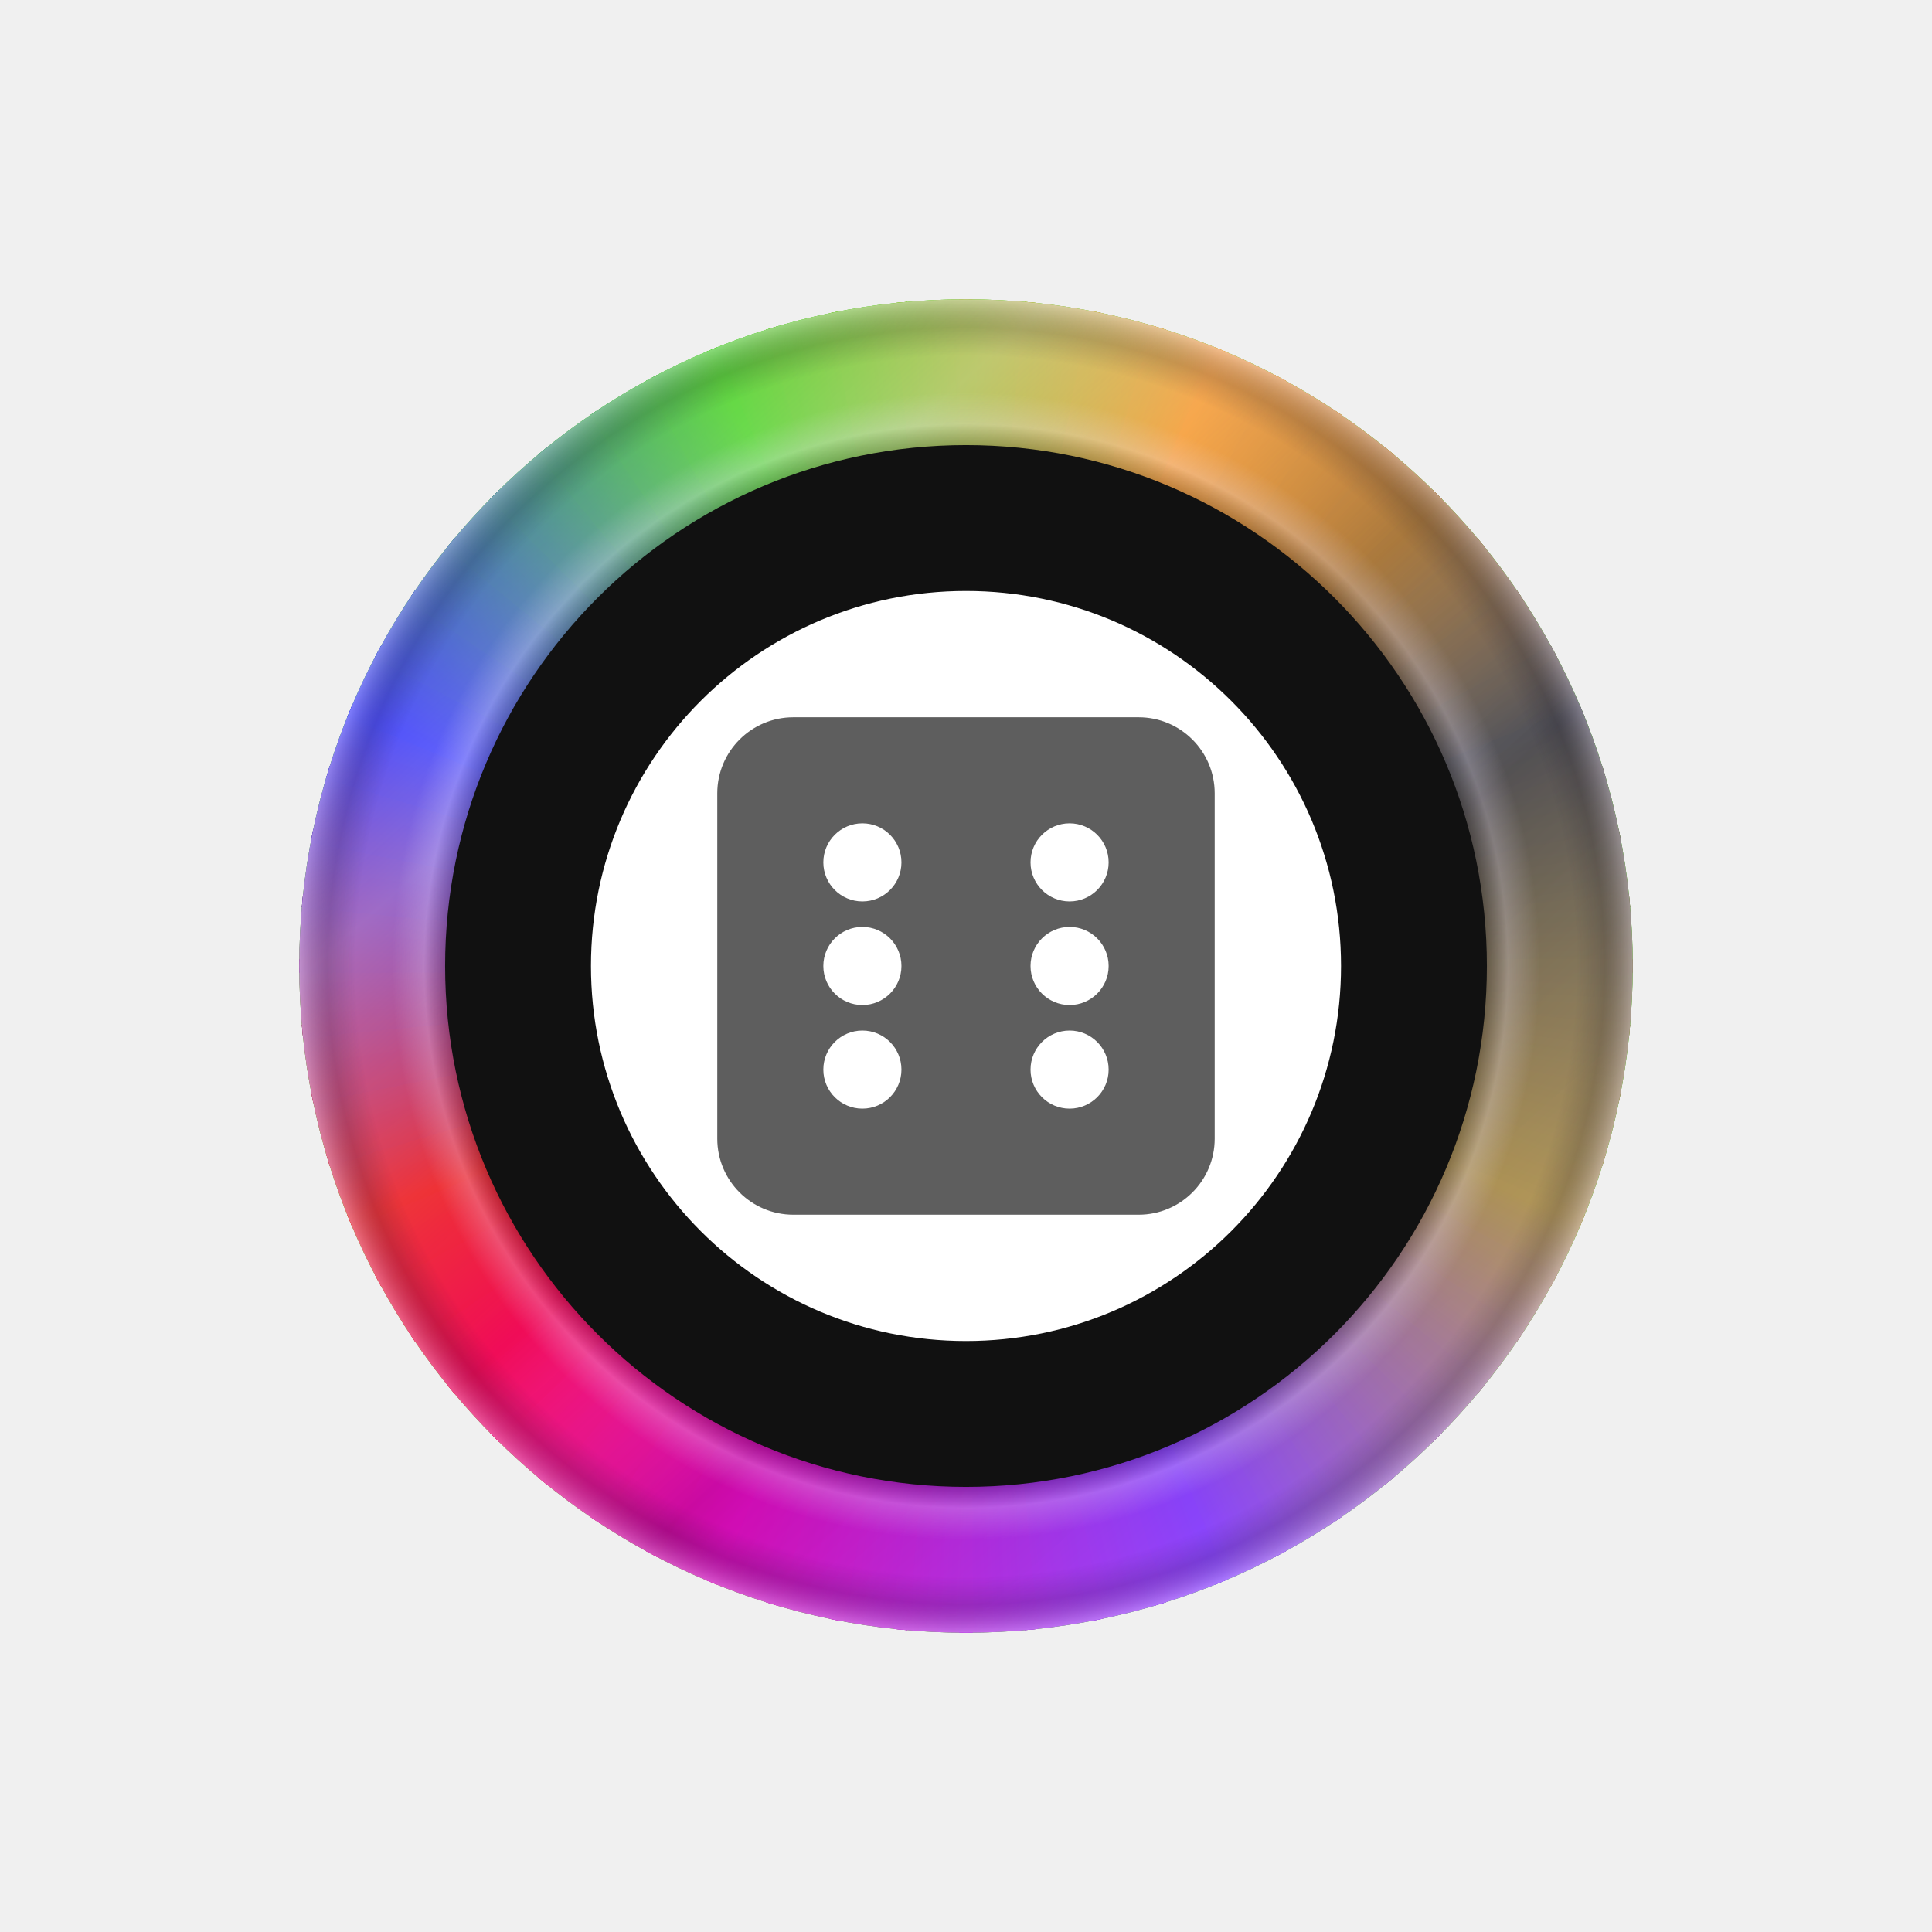
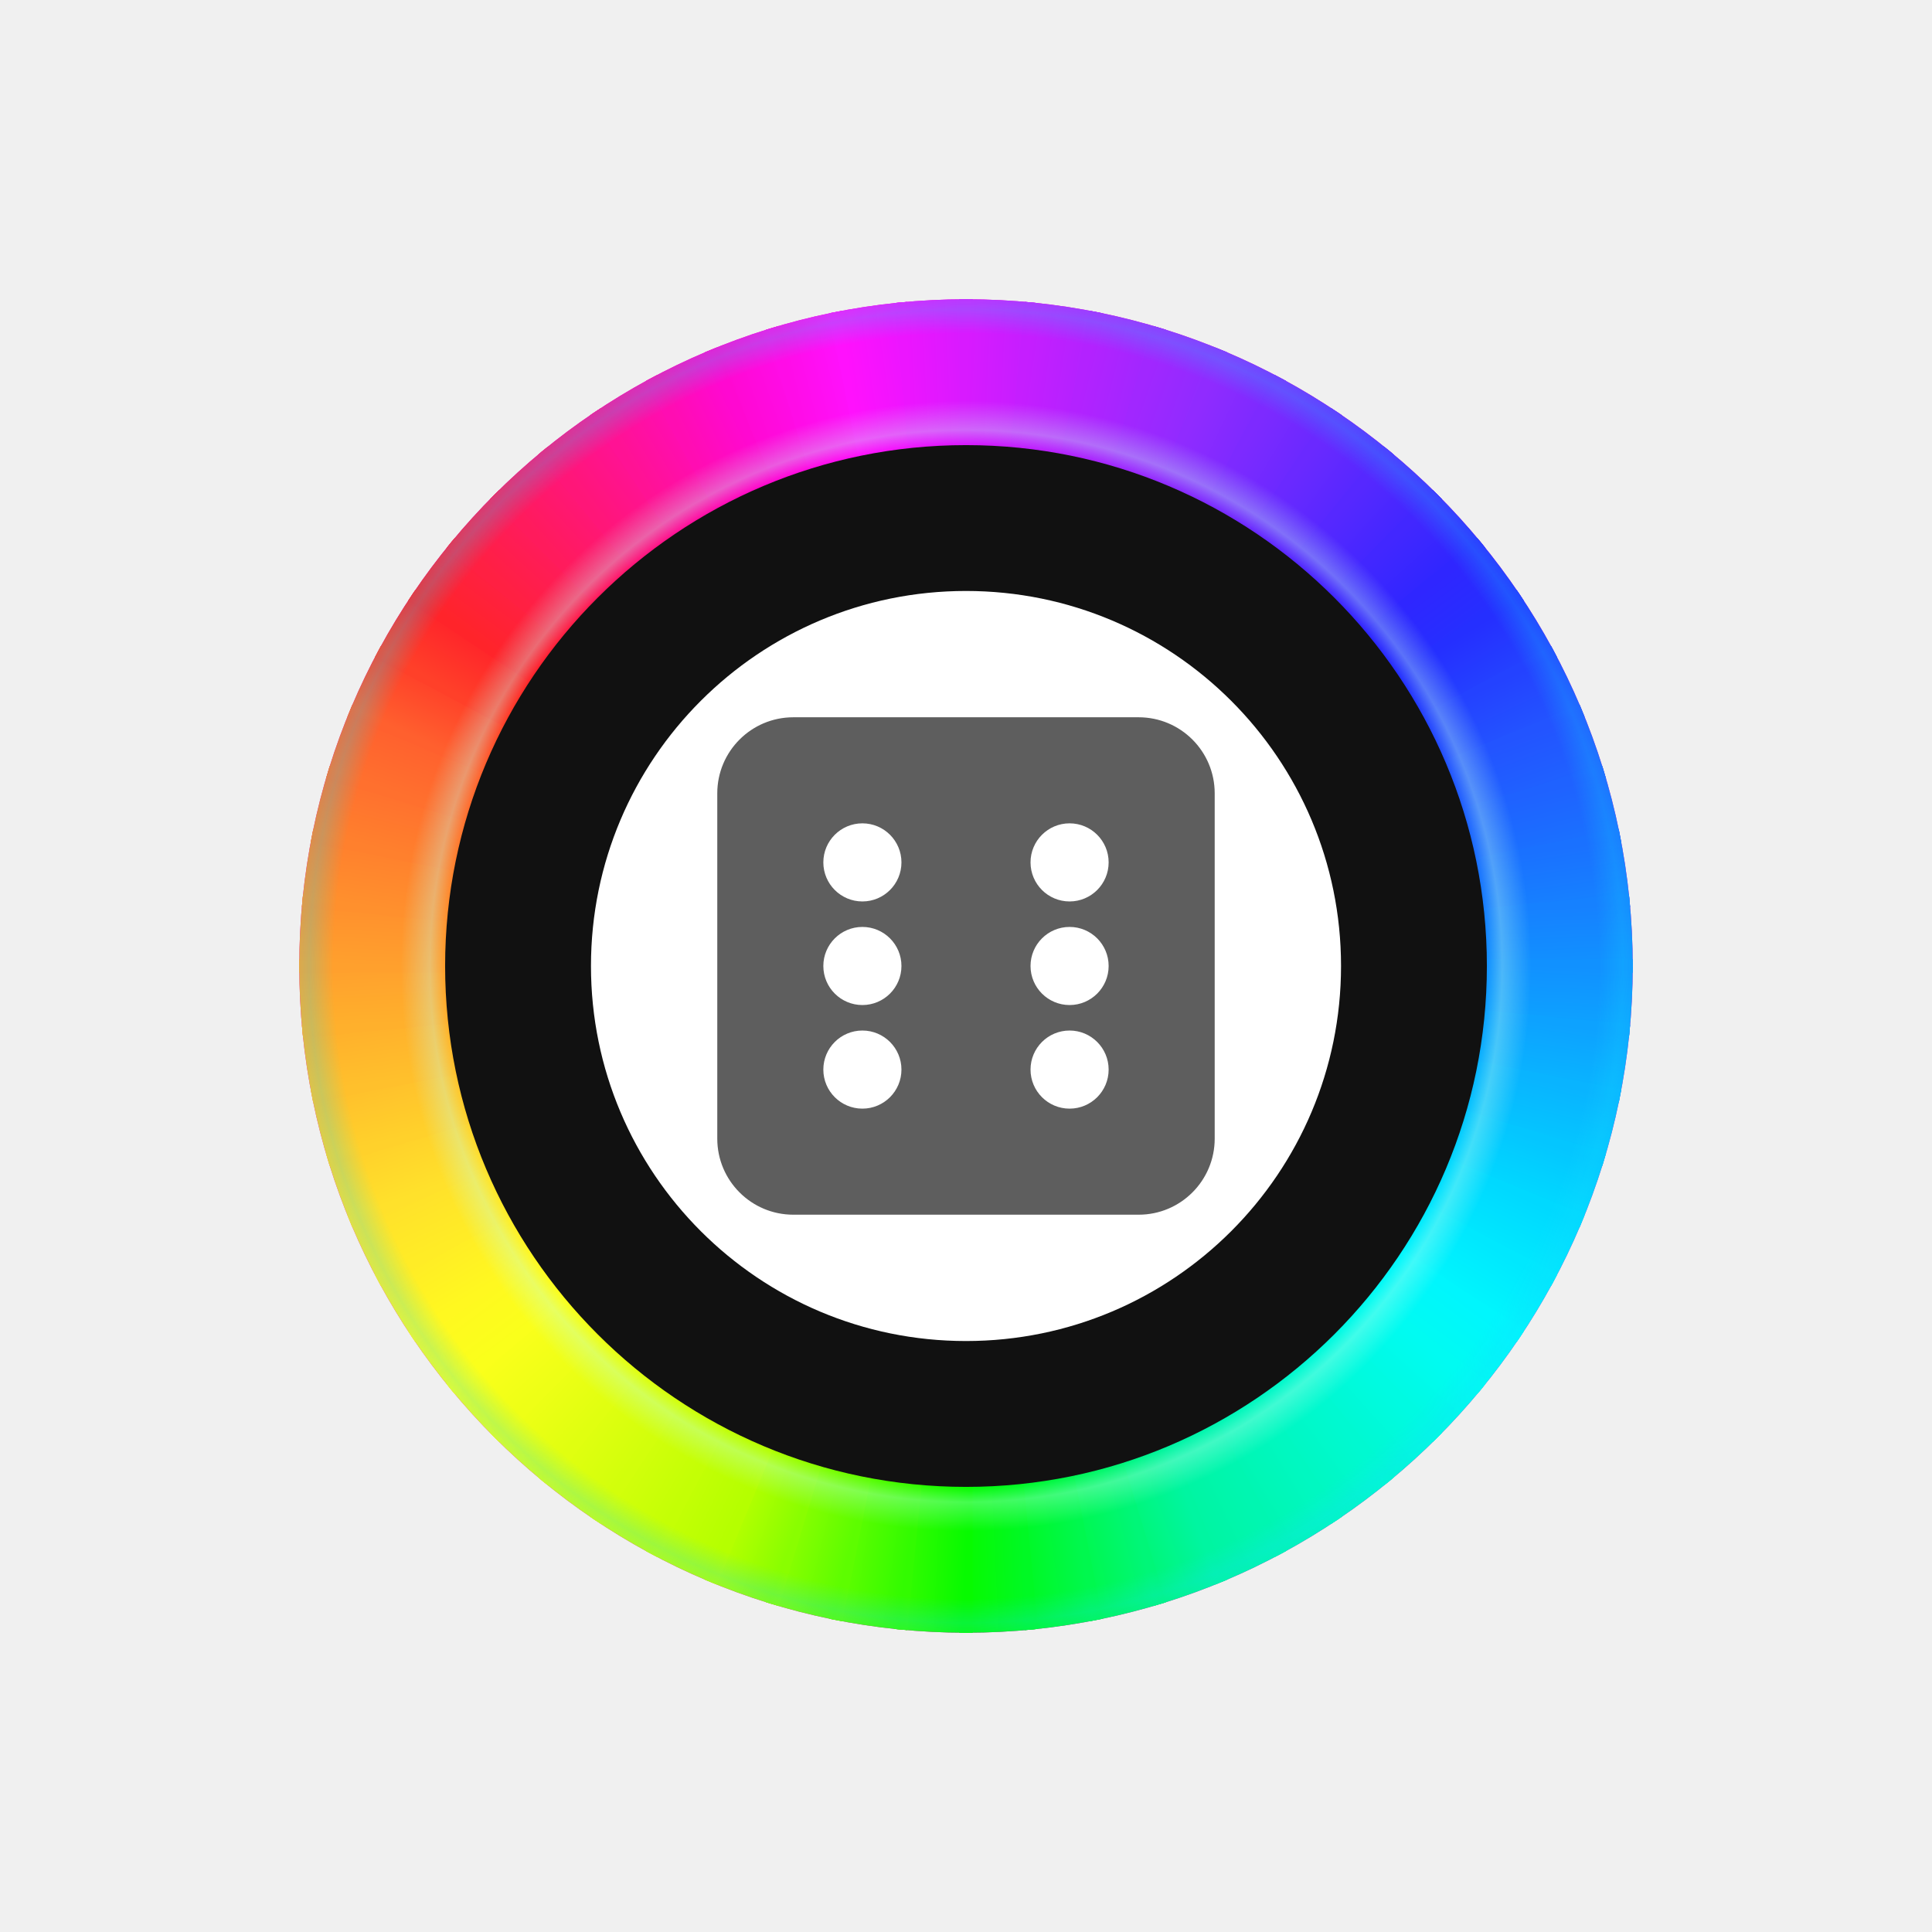
<svg xmlns="http://www.w3.org/2000/svg" viewBox="-51 -51 102 102">
  <g>
    <defs>
      <clipPath id="prism-disc">
        <circle r="35.2" />
      </clipPath>
      <linearGradient id="prism-0" gradientUnits="userSpaceOnUse" x1="-11.997" y1="-28.964" x2="-9.1" y2="-30">
-         <stop stop-color="#30d100" />
-         <stop offset="1" stop-color="#49c903" />
+         <stop stop-color="#ff08d1" />
+         <stop offset="1" stop-color="#ff0ce7" />
      </linearGradient>
      <linearGradient id="prism-1" gradientUnits="userSpaceOnUse" x1="-9.1" y1="-30" x2="-6.116" y2="-30.748">
-         <stop stop-color="#49c903" />
-         <stop offset="1" stop-color="#62c207" />
+         <stop stop-color="#ff0ce7" />
+         <stop offset="1" stop-color="#ff11fd" />
      </linearGradient>
      <linearGradient id="prism-2" gradientUnits="userSpaceOnUse" x1="-6.116" y1="-30.748" x2="-3.073" y2="-31.199">
-         <stop stop-color="#62c207" />
-         <stop offset="1" stop-color="#7bba0a" />
+         <stop stop-color="#ff11fd" />
+         <stop offset="1" stop-color="#ec15ff" />
      </linearGradient>
      <linearGradient id="prism-3" gradientUnits="userSpaceOnUse" x1="-3.073" y1="-31.199" x2="0" y2="-31.35">
-         <stop stop-color="#7bba0a" />
-         <stop offset="1" stop-color="#94b20d" />
+         <stop stop-color="#ec15ff" />
+         <stop offset="1" stop-color="#d81aff" />
      </linearGradient>
      <linearGradient id="prism-4" gradientUnits="userSpaceOnUse" x1="0" y1="-31.35" x2="3.073" y2="-31.199">
-         <stop stop-color="#94b20d" />
-         <stop offset="1" stop-color="#acaa10" />
+         <stop stop-color="#d81aff" />
+         <stop offset="1" stop-color="#c51eff" />
      </linearGradient>
      <linearGradient id="prism-5" gradientUnits="userSpaceOnUse" x1="3.073" y1="-31.199" x2="6.116" y2="-30.748">
-         <stop stop-color="#acaa10" />
-         <stop offset="1" stop-color="#c5a314" />
+         <stop stop-color="#c51eff" />
+         <stop offset="1" stop-color="#b322ff" />
      </linearGradient>
      <linearGradient id="prism-6" gradientUnits="userSpaceOnUse" x1="6.116" y1="-30.748" x2="9.1" y2="-30">
-         <stop stop-color="#c5a314" />
-         <stop offset="1" stop-color="#de9b17" />
+         <stop stop-color="#b322ff" />
+         <stop offset="1" stop-color="#a127ff" />
      </linearGradient>
      <linearGradient id="prism-7" gradientUnits="userSpaceOnUse" x1="9.1" y1="-30" x2="11.997" y2="-28.964">
-         <stop stop-color="#de9b17" />
-         <stop offset="1" stop-color="#f7931a" />
+         <stop stop-color="#a127ff" />
+         <stop offset="1" stop-color="#902bff" />
      </linearGradient>
      <linearGradient id="prism-8" gradientUnits="userSpaceOnUse" x1="11.997" y1="-28.964" x2="14.778" y2="-27.648">
-         <stop stop-color="#f7931a" />
-         <stop offset="1" stop-color="#e48c23" />
+         <stop stop-color="#902bff" />
+         <stop offset="1" stop-color="#7d2aff" />
      </linearGradient>
      <linearGradient id="prism-9" gradientUnits="userSpaceOnUse" x1="14.778" y1="-27.648" x2="17.417" y2="-26.067">
-         <stop stop-color="#e48c23" />
-         <stop offset="1" stop-color="#d1862b" />
+         <stop stop-color="#7d2aff" />
+         <stop offset="1" stop-color="#6a29ff" />
      </linearGradient>
      <linearGradient id="prism-10" gradientUnits="userSpaceOnUse" x1="17.417" y1="-26.067" x2="19.888" y2="-24.234">
-         <stop stop-color="#d1862b" />
-         <stop offset="1" stop-color="#be7f34" />
+         <stop stop-color="#6a29ff" />
+         <stop offset="1" stop-color="#5628ff" />
      </linearGradient>
      <linearGradient id="prism-11" gradientUnits="userSpaceOnUse" x1="19.888" y1="-24.234" x2="22.168" y2="-22.168">
-         <stop stop-color="#be7f34" />
-         <stop offset="1" stop-color="#ab793c" />
+         <stop stop-color="#5628ff" />
+         <stop offset="1" stop-color="#4227ff" />
      </linearGradient>
      <linearGradient id="prism-12" gradientUnits="userSpaceOnUse" x1="22.168" y1="-22.168" x2="24.234" y2="-19.888">
-         <stop stop-color="#ab793c" />
-         <stop offset="1" stop-color="#977245" />
+         <stop stop-color="#4227ff" />
+         <stop offset="1" stop-color="#2f26ff" />
      </linearGradient>
      <linearGradient id="prism-13" gradientUnits="userSpaceOnUse" x1="24.234" y1="-19.888" x2="26.067" y2="-17.417">
-         <stop stop-color="#977245" />
-         <stop offset="1" stop-color="#846b4d" />
+         <stop stop-color="#2f26ff" />
+         <stop offset="1" stop-color="#252fff" />
      </linearGradient>
      <linearGradient id="prism-14" gradientUnits="userSpaceOnUse" x1="26.067" y1="-17.417" x2="27.648" y2="-14.778">
-         <stop stop-color="#846b4d" />
-         <stop offset="1" stop-color="#716556" />
+         <stop stop-color="#252fff" />
+         <stop offset="1" stop-color="#2442ff" />
      </linearGradient>
      <linearGradient id="prism-15" gradientUnits="userSpaceOnUse" x1="27.648" y1="-14.778" x2="28.964" y2="-11.997">
-         <stop stop-color="#716556" />
-         <stop offset="1" stop-color="#5e5e5e" />
+         <stop stop-color="#2442ff" />
+         <stop offset="1" stop-color="#2354ff" />
      </linearGradient>
      <linearGradient id="prism-16" gradientUnits="userSpaceOnUse" x1="28.964" y1="-11.997" x2="30" y2="-9.1">
-         <stop stop-color="#5e5e5e" />
-         <stop offset="1" stop-color="#68645a" />
+         <stop stop-color="#2354ff" />
+         <stop offset="1" stop-color="#1f62ff" />
      </linearGradient>
      <linearGradient id="prism-17" gradientUnits="userSpaceOnUse" x1="30" y1="-9.1" x2="30.748" y2="-6.116">
-         <stop stop-color="#68645a" />
-         <stop offset="1" stop-color="#716a56" />
+         <stop stop-color="#1f62ff" />
+         <stop offset="1" stop-color="#1a71ff" />
      </linearGradient>
      <linearGradient id="prism-18" gradientUnits="userSpaceOnUse" x1="30.748" y1="-6.116" x2="31.199" y2="-3.073">
-         <stop stop-color="#716a56" />
-         <stop offset="1" stop-color="#7b7052" />
+         <stop stop-color="#1a71ff" />
+         <stop offset="1" stop-color="#1681ff" />
      </linearGradient>
      <linearGradient id="prism-19" gradientUnits="userSpaceOnUse" x1="31.199" y1="-3.073" x2="31.35" y2="0">
-         <stop stop-color="#7b7052" />
-         <stop offset="1" stop-color="#85764f" />
+         <stop stop-color="#1681ff" />
+         <stop offset="1" stop-color="#1191ff" />
      </linearGradient>
      <linearGradient id="prism-20" gradientUnits="userSpaceOnUse" x1="31.35" y1="0" x2="31.199" y2="3.073">
-         <stop stop-color="#85764f" />
-         <stop offset="1" stop-color="#8e7b4b" />
+         <stop stop-color="#1191ff" />
+         <stop offset="1" stop-color="#0da2ff" />
      </linearGradient>
      <linearGradient id="prism-21" gradientUnits="userSpaceOnUse" x1="31.199" y1="3.073" x2="30.748" y2="6.116">
-         <stop stop-color="#8e7b4b" />
-         <stop offset="1" stop-color="#988147" />
+         <stop stop-color="#0da2ff" />
+         <stop offset="1" stop-color="#09b4ff" />
      </linearGradient>
      <linearGradient id="prism-22" gradientUnits="userSpaceOnUse" x1="30.748" y1="6.116" x2="30" y2="9.1">
-         <stop stop-color="#988147" />
-         <stop offset="1" stop-color="#a18743" />
+         <stop stop-color="#09b4ff" />
+         <stop offset="1" stop-color="#04c6ff" />
      </linearGradient>
      <linearGradient id="prism-23" gradientUnits="userSpaceOnUse" x1="30" y1="9.1" x2="28.964" y2="11.997">
-         <stop stop-color="#a18743" />
-         <stop offset="1" stop-color="#ab8d3f" />
+         <stop stop-color="#04c6ff" />
+         <stop offset="1" stop-color="#00d9ff" />
      </linearGradient>
      <linearGradient id="prism-24" gradientUnits="userSpaceOnUse" x1="28.964" y1="11.997" x2="27.648" y2="14.778">
-         <stop stop-color="#ab8d3f" />
-         <stop offset="1" stop-color="#a58157" />
+         <stop stop-color="#00d9ff" />
+         <stop offset="1" stop-color="#00e8fe" />
      </linearGradient>
      <linearGradient id="prism-25" gradientUnits="userSpaceOnUse" x1="27.648" y1="14.778" x2="26.067" y2="17.417">
-         <stop stop-color="#a58157" />
-         <stop offset="1" stop-color="#9f756f" />
+         <stop stop-color="#00e8fe" />
+         <stop offset="1" stop-color="#00f6fd" />
      </linearGradient>
      <linearGradient id="prism-26" gradientUnits="userSpaceOnUse" x1="26.067" y1="17.417" x2="24.234" y2="19.888">
-         <stop stop-color="#9f756f" />
-         <stop offset="1" stop-color="#996887" />
+         <stop stop-color="#00f6fd" />
+         <stop offset="1" stop-color="#00fbf2" />
      </linearGradient>
      <linearGradient id="prism-27" gradientUnits="userSpaceOnUse" x1="24.234" y1="19.888" x2="22.168" y2="22.168">
-         <stop stop-color="#996887" />
-         <stop offset="1" stop-color="#945c9f" />
+         <stop stop-color="#00fbf2" />
+         <stop offset="1" stop-color="#00fae2" />
      </linearGradient>
      <linearGradient id="prism-28" gradientUnits="userSpaceOnUse" x1="22.168" y1="22.168" x2="19.888" y2="24.234">
-         <stop stop-color="#945c9f" />
-         <stop offset="1" stop-color="#8e50b7" />
+         <stop stop-color="#00fae2" />
+         <stop offset="1" stop-color="#00f9d1" />
      </linearGradient>
      <linearGradient id="prism-29" gradientUnits="userSpaceOnUse" x1="19.888" y1="24.234" x2="17.417" y2="26.067">
-         <stop stop-color="#8e50b7" />
-         <stop offset="1" stop-color="#8844cf" />
+         <stop stop-color="#00f9d1" />
+         <stop offset="1" stop-color="#00f8c1" />
      </linearGradient>
      <linearGradient id="prism-30" gradientUnits="userSpaceOnUse" x1="17.417" y1="26.067" x2="14.778" y2="27.648">
-         <stop stop-color="#8844cf" />
-         <stop offset="1" stop-color="#8237e7" />
+         <stop stop-color="#00f8c1" />
+         <stop offset="1" stop-color="#00f6b1" />
      </linearGradient>
      <linearGradient id="prism-31" gradientUnits="userSpaceOnUse" x1="14.778" y1="27.648" x2="11.997" y2="28.964">
-         <stop stop-color="#8237e7" />
-         <stop offset="1" stop-color="#7c2bff" />
+         <stop stop-color="#00f6b1" />
+         <stop offset="1" stop-color="#00f5a1" />
      </linearGradient>
      <linearGradient id="prism-32" gradientUnits="userSpaceOnUse" x1="11.997" y1="28.964" x2="9.1" y2="30">
-         <stop stop-color="#7c2bff" />
-         <stop offset="1" stop-color="#8b27f9" />
+         <stop stop-color="#00f5a1" />
+         <stop offset="1" stop-color="#00f678" />
      </linearGradient>
      <linearGradient id="prism-33" gradientUnits="userSpaceOnUse" x1="9.1" y1="30" x2="6.116" y2="30.748">
-         <stop stop-color="#8b27f9" />
-         <stop offset="1" stop-color="#9a23f3" />
+         <stop stop-color="#00f678" />
+         <stop offset="1" stop-color="#00f84e" />
      </linearGradient>
      <linearGradient id="prism-34" gradientUnits="userSpaceOnUse" x1="6.116" y1="30.748" x2="3.073" y2="31.199">
-         <stop stop-color="#9a23f3" />
-         <stop offset="1" stop-color="#a91eec" />
+         <stop stop-color="#00f84e" />
+         <stop offset="1" stop-color="#00f924" />
      </linearGradient>
      <linearGradient id="prism-35" gradientUnits="userSpaceOnUse" x1="3.073" y1="31.199" x2="0" y2="31.35">
-         <stop stop-color="#a91eec" />
-         <stop offset="1" stop-color="#b81ae6" />
+         <stop stop-color="#00f924" />
+         <stop offset="1" stop-color="#07fa00" />
      </linearGradient>
      <linearGradient id="prism-36" gradientUnits="userSpaceOnUse" x1="0" y1="31.35" x2="-3.073" y2="31.199">
-         <stop stop-color="#b81ae6" />
-         <stop offset="1" stop-color="#c716e0" />
+         <stop stop-color="#07fa00" />
+         <stop offset="1" stop-color="#32fb00" />
      </linearGradient>
      <linearGradient id="prism-37" gradientUnits="userSpaceOnUse" x1="-3.073" y1="31.199" x2="-6.116" y2="30.748">
-         <stop stop-color="#c716e0" />
-         <stop offset="1" stop-color="#d612da" />
+         <stop stop-color="#32fb00" />
+         <stop offset="1" stop-color="#5dfd00" />
      </linearGradient>
      <linearGradient id="prism-38" gradientUnits="userSpaceOnUse" x1="-6.116" y1="30.748" x2="-9.1" y2="30">
-         <stop stop-color="#d612da" />
-         <stop offset="1" stop-color="#e50dd3" />
+         <stop stop-color="#5dfd00" />
+         <stop offset="1" stop-color="#89fe00" />
      </linearGradient>
      <linearGradient id="prism-39" gradientUnits="userSpaceOnUse" x1="-9.1" y1="30" x2="-11.997" y2="28.964">
-         <stop stop-color="#e50dd3" />
-         <stop offset="1" stop-color="#f409cd" />
+         <stop stop-color="#89fe00" />
+         <stop offset="1" stop-color="#b5ff00" />
      </linearGradient>
      <linearGradient id="prism-40" gradientUnits="userSpaceOnUse" x1="-11.997" y1="28.964" x2="-14.778" y2="27.648">
-         <stop stop-color="#f409cd" />
-         <stop offset="1" stop-color="#f30ab6" />
+         <stop stop-color="#b5ff00" />
+         <stop offset="1" stop-color="#c4ff05" />
      </linearGradient>
      <linearGradient id="prism-41" gradientUnits="userSpaceOnUse" x1="-14.778" y1="27.648" x2="-17.417" y2="26.067">
-         <stop stop-color="#f30ab6" />
-         <stop offset="1" stop-color="#f20a9e" />
+         <stop stop-color="#c4ff05" />
+         <stop offset="1" stop-color="#d2ff0b" />
      </linearGradient>
      <linearGradient id="prism-42" gradientUnits="userSpaceOnUse" x1="-17.417" y1="26.067" x2="-19.888" y2="24.234">
-         <stop stop-color="#f20a9e" />
-         <stop offset="1" stop-color="#f10b87" />
+         <stop stop-color="#d2ff0b" />
+         <stop offset="1" stop-color="#e0ff10" />
      </linearGradient>
      <linearGradient id="prism-43" gradientUnits="userSpaceOnUse" x1="-19.888" y1="24.234" x2="-22.168" y2="22.168">
-         <stop stop-color="#f10b87" />
-         <stop offset="1" stop-color="#f10c6f" />
+         <stop stop-color="#e0ff10" />
+         <stop offset="1" stop-color="#eeff16" />
      </linearGradient>
      <linearGradient id="prism-44" gradientUnits="userSpaceOnUse" x1="-22.168" y1="22.168" x2="-24.234" y2="19.888">
-         <stop stop-color="#f10c6f" />
-         <stop offset="1" stop-color="#f00c58" />
+         <stop stop-color="#eeff16" />
+         <stop offset="1" stop-color="#faff1b" />
      </linearGradient>
      <linearGradient id="prism-45" gradientUnits="userSpaceOnUse" x1="-24.234" y1="19.888" x2="-26.067" y2="17.417">
-         <stop stop-color="#f00c58" />
-         <stop offset="1" stop-color="#ef0d40" />
+         <stop stop-color="#faff1b" />
+         <stop offset="1" stop-color="#fff820" />
      </linearGradient>
      <linearGradient id="prism-46" gradientUnits="userSpaceOnUse" x1="-26.067" y1="17.417" x2="-27.648" y2="14.778">
-         <stop stop-color="#ef0d40" />
-         <stop offset="1" stop-color="#ee0d29" />
+         <stop stop-color="#fff820" />
+         <stop offset="1" stop-color="#ffec26" />
      </linearGradient>
      <linearGradient id="prism-47" gradientUnits="userSpaceOnUse" x1="-27.648" y1="14.778" x2="-28.964" y2="11.997">
-         <stop stop-color="#ee0d29" />
-         <stop offset="1" stop-color="#ed0e11" />
+         <stop stop-color="#ffec26" />
+         <stop offset="1" stop-color="#ffe12b" />
      </linearGradient>
      <linearGradient id="prism-48" gradientUnits="userSpaceOnUse" x1="-28.964" y1="11.997" x2="-30" y2="9.1">
-         <stop stop-color="#ed0e11" />
-         <stop offset="1" stop-color="#d20f2e" />
+         <stop stop-color="#ffe12b" />
+         <stop offset="1" stop-color="#ffd12b" />
      </linearGradient>
      <linearGradient id="prism-49" gradientUnits="userSpaceOnUse" x1="-30" y1="9.1" x2="-30.748" y2="6.116">
-         <stop stop-color="#d20f2e" />
-         <stop offset="1" stop-color="#b7104b" />
+         <stop stop-color="#ffd12b" />
+         <stop offset="1" stop-color="#ffc02c" />
      </linearGradient>
      <linearGradient id="prism-50" gradientUnits="userSpaceOnUse" x1="-30.748" y1="6.116" x2="-31.199" y2="3.073">
-         <stop stop-color="#b7104b" />
-         <stop offset="1" stop-color="#9b1167" />
+         <stop stop-color="#ffc02c" />
+         <stop offset="1" stop-color="#ffb02c" />
      </linearGradient>
      <linearGradient id="prism-51" gradientUnits="userSpaceOnUse" x1="-31.199" y1="3.073" x2="-31.35" y2="0">
-         <stop stop-color="#9b1167" />
-         <stop offset="1" stop-color="#801384" />
+         <stop stop-color="#ffb02c" />
+         <stop offset="1" stop-color="#ffa02d" />
      </linearGradient>
      <linearGradient id="prism-52" gradientUnits="userSpaceOnUse" x1="-31.35" y1="0" x2="-31.199" y2="-3.073">
-         <stop stop-color="#801384" />
-         <stop offset="1" stop-color="#6514a1" />
+         <stop stop-color="#ffa02d" />
+         <stop offset="1" stop-color="#ff902d" />
      </linearGradient>
      <linearGradient id="prism-53" gradientUnits="userSpaceOnUse" x1="-31.199" y1="-3.073" x2="-30.748" y2="-6.116">
-         <stop stop-color="#6514a1" />
-         <stop offset="1" stop-color="#4a15be" />
+         <stop stop-color="#ff902d" />
+         <stop offset="1" stop-color="#ff802d" />
      </linearGradient>
      <linearGradient id="prism-54" gradientUnits="userSpaceOnUse" x1="-30.748" y1="-6.116" x2="-30" y2="-9.1">
-         <stop stop-color="#4a15be" />
-         <stop offset="1" stop-color="#2e16da" />
+         <stop stop-color="#ff802d" />
+         <stop offset="1" stop-color="#ff702e" />
      </linearGradient>
      <linearGradient id="prism-55" gradientUnits="userSpaceOnUse" x1="-30" y1="-9.1" x2="-28.964" y2="-11.997">
-         <stop stop-color="#2e16da" />
-         <stop offset="1" stop-color="#1317f7" />
+         <stop stop-color="#ff702e" />
+         <stop offset="1" stop-color="#ff602e" />
      </linearGradient>
      <linearGradient id="prism-56" gradientUnits="userSpaceOnUse" x1="-28.964" y1="-11.997" x2="-27.648" y2="-14.778">
-         <stop stop-color="#1317f7" />
-         <stop offset="1" stop-color="#172ed8" />
+         <stop stop-color="#ff602e" />
+         <stop offset="1" stop-color="#ff4029" />
      </linearGradient>
      <linearGradient id="prism-57" gradientUnits="userSpaceOnUse" x1="-27.648" y1="-14.778" x2="-26.067" y2="-17.417">
-         <stop stop-color="#172ed8" />
-         <stop offset="1" stop-color="#1a46b9" />
+         <stop stop-color="#ff4029" />
+         <stop offset="1" stop-color="#ff242a" />
      </linearGradient>
      <linearGradient id="prism-58" gradientUnits="userSpaceOnUse" x1="-26.067" y1="-17.417" x2="-24.234" y2="-19.888">
-         <stop stop-color="#1a46b9" />
-         <stop offset="1" stop-color="#1e5d9a" />
+         <stop stop-color="#ff242a" />
+         <stop offset="1" stop-color="#ff2042" />
      </linearGradient>
      <linearGradient id="prism-59" gradientUnits="userSpaceOnUse" x1="-24.234" y1="-19.888" x2="-22.168" y2="-22.168">
-         <stop stop-color="#1e5d9a" />
-         <stop offset="1" stop-color="#22747c" />
+         <stop stop-color="#ff2042" />
+         <stop offset="1" stop-color="#ff1b5c" />
      </linearGradient>
      <linearGradient id="prism-60" gradientUnits="userSpaceOnUse" x1="-22.168" y1="-22.168" x2="-19.888" y2="-24.234">
-         <stop stop-color="#22747c" />
-         <stop offset="1" stop-color="#258b5d" />
+         <stop stop-color="#ff1b5c" />
+         <stop offset="1" stop-color="#ff1678" />
      </linearGradient>
      <linearGradient id="prism-61" gradientUnits="userSpaceOnUse" x1="-19.888" y1="-24.234" x2="-17.417" y2="-26.067">
-         <stop stop-color="#258b5d" />
-         <stop offset="1" stop-color="#29a33e" />
+         <stop stop-color="#ff1678" />
+         <stop offset="1" stop-color="#ff1294" />
      </linearGradient>
      <linearGradient id="prism-62" gradientUnits="userSpaceOnUse" x1="-17.417" y1="-26.067" x2="-14.778" y2="-27.648">
-         <stop stop-color="#29a33e" />
-         <stop offset="1" stop-color="#2cba1f" />
+         <stop stop-color="#ff1294" />
+         <stop offset="1" stop-color="#ff0db2" />
      </linearGradient>
      <linearGradient id="prism-63" gradientUnits="userSpaceOnUse" x1="-14.778" y1="-27.648" x2="-11.997" y2="-28.964">
-         <stop stop-color="#2cba1f" />
-         <stop offset="1" stop-color="#30d100" />
+         <stop stop-color="#ff0db2" />
+         <stop offset="1" stop-color="#ff08d1" />
      </linearGradient>
      <radialGradient id="prism-bevel" gradientUnits="userSpaceOnUse" cx="0" cy="0" r="51">
-         <stop offset=".539" stop-color="#11101c" stop-opacity=".22" />
-         <stop offset=".561" stop-color="#ece4ff" stop-opacity=".25" />
-         <stop offset=".594" stop-color="#ece4ff" stop-opacity="0" />
-         <stop offset=".632" stop-color="#100d21" stop-opacity="0" />
-         <stop offset=".661" stop-color="#100d21" stop-opacity=".17" />
-         <stop offset=".69" stop-color="#e8e0ff" stop-opacity=".32" />
+         <stop offset=".54" stop-color="#c2ffef" stop-opacity="0" />
+         <stop offset=".555" stop-color="#c2ffef" stop-opacity=".333" />
+         <stop offset=".585" stop-color="#c2ffef" stop-opacity="0" />
+         <stop offset=".655" stop-color="#13ddff" stop-opacity="0" />
+         <stop offset=".68" stop-color="#13ddff" stop-opacity=".22" />
+         <stop offset=".71" stop-color="#13ddff" stop-opacity="0" />
      </radialGradient>
-       <linearGradient id="prism-reflection" gradientUnits="userSpaceOnUse" x1="-48.19" y1="-53.52" x2="48.19" y2="53.52">
-         <stop offset=".18" stop-color="#f3edff" stop-opacity="0" />
-         <stop offset=".34" stop-color="#f3edff" stop-opacity=".4" />
-         <stop offset=".49" stop-color="#f3edff" stop-opacity="0" />
-         <stop offset=".58" stop-color="#110b29" stop-opacity=".18" />
-         <stop offset=".73" stop-color="#efe4ff" stop-opacity=".16" />
-         <stop offset=".88" stop-color="#efe4ff" stop-opacity="0" />
-       </linearGradient>
    </defs>
-     <g aria-label="Prism chrome wild ring" clip-path="url(#prism-disc)">
-       <circle r="35.2" fill="#30d100" />
-       <path data-color="green" fill="url(#prism-0)" stroke="url(#prism-0)" stroke-width="0.7" d="M0 0 L-13.777 -33.26 A36 36 0 0 1 -10.45 -34.45 Z" />
+     <g aria-label="Neon spectrum wild ring" clip-path="url(#prism-disc)">
+       <circle r="35.2" fill="#ff08d1" />
+       <path data-color="#ff08d1" fill="url(#prism-0)" stroke="url(#prism-0)" stroke-width="0.7" d="M0 0 L-13.777 -33.26 A36 36 0 0 1 -10.45 -34.45 Z" />
      <path fill="url(#prism-1)" stroke="url(#prism-1)" stroke-width="0.7" d="M0 0 L-10.45 -34.45 A36 36 0 0 1 -7.023 -35.308 Z" />
      <path fill="url(#prism-2)" stroke="url(#prism-2)" stroke-width="0.7" d="M0 0 L-7.023 -35.308 A36 36 0 0 1 -3.529 -35.827 Z" />
      <path fill="url(#prism-3)" stroke="url(#prism-3)" stroke-width="0.7" d="M0 0 L-3.529 -35.827 A36 36 0 0 1 0 -36 Z" />
      <path fill="url(#prism-4)" stroke="url(#prism-4)" stroke-width="0.7" d="M0 0 L0 -36 A36 36 0 0 1 3.529 -35.827 Z" />
      <path fill="url(#prism-5)" stroke="url(#prism-5)" stroke-width="0.7" d="M0 0 L3.529 -35.827 A36 36 0 0 1 7.023 -35.308 Z" />
      <path fill="url(#prism-6)" stroke="url(#prism-6)" stroke-width="0.7" d="M0 0 L7.023 -35.308 A36 36 0 0 1 10.45 -34.45 Z" />
      <path fill="url(#prism-7)" stroke="url(#prism-7)" stroke-width="0.7" d="M0 0 L10.45 -34.45 A36 36 0 0 1 13.777 -33.26 Z" />
-       <path data-color="orange" fill="url(#prism-8)" stroke="url(#prism-8)" stroke-width="0.7" d="M0 0 L13.777 -33.26 A36 36 0 0 1 16.97 -31.749 Z" />
+       <path data-color="#902bff" fill="url(#prism-8)" stroke="url(#prism-8)" stroke-width="0.7" d="M0 0 L13.777 -33.26 A36 36 0 0 1 16.97 -31.749 Z" />
      <path fill="url(#prism-9)" stroke="url(#prism-9)" stroke-width="0.7" d="M0 0 L16.97 -31.749 A36 36 0 0 1 20.001 -29.933 Z" />
      <path fill="url(#prism-10)" stroke="url(#prism-10)" stroke-width="0.7" d="M0 0 L20.001 -29.933 A36 36 0 0 1 22.838 -27.828 Z" />
      <path fill="url(#prism-11)" stroke="url(#prism-11)" stroke-width="0.7" d="M0 0 L22.838 -27.828 A36 36 0 0 1 25.456 -25.456 Z" />
      <path fill="url(#prism-12)" stroke="url(#prism-12)" stroke-width="0.7" d="M0 0 L25.456 -25.456 A36 36 0 0 1 27.828 -22.838 Z" />
      <path fill="url(#prism-13)" stroke="url(#prism-13)" stroke-width="0.7" d="M0 0 L27.828 -22.838 A36 36 0 0 1 29.933 -20.001 Z" />
      <path fill="url(#prism-14)" stroke="url(#prism-14)" stroke-width="0.7" d="M0 0 L29.933 -20.001 A36 36 0 0 1 31.749 -16.97 Z" />
      <path fill="url(#prism-15)" stroke="url(#prism-15)" stroke-width="0.7" d="M0 0 L31.749 -16.97 A36 36 0 0 1 33.26 -13.777 Z" />
-       <path data-color="silver" fill="url(#prism-16)" stroke="url(#prism-16)" stroke-width="0.7" d="M0 0 L33.26 -13.777 A36 36 0 0 1 34.45 -10.45 Z" />
+       <path data-color="#2354ff" fill="url(#prism-16)" stroke="url(#prism-16)" stroke-width="0.7" d="M0 0 L33.26 -13.777 A36 36 0 0 1 34.45 -10.45 Z" />
      <path fill="url(#prism-17)" stroke="url(#prism-17)" stroke-width="0.7" d="M0 0 L34.45 -10.45 A36 36 0 0 1 35.308 -7.023 Z" />
      <path fill="url(#prism-18)" stroke="url(#prism-18)" stroke-width="0.7" d="M0 0 L35.308 -7.023 A36 36 0 0 1 35.827 -3.529 Z" />
      <path fill="url(#prism-19)" stroke="url(#prism-19)" stroke-width="0.7" d="M0 0 L35.827 -3.529 A36 36 0 0 1 36 0 Z" />
      <path fill="url(#prism-20)" stroke="url(#prism-20)" stroke-width="0.7" d="M0 0 L36 0 A36 36 0 0 1 35.827 3.529 Z" />
      <path fill="url(#prism-21)" stroke="url(#prism-21)" stroke-width="0.7" d="M0 0 L35.827 3.529 A36 36 0 0 1 35.308 7.023 Z" />
      <path fill="url(#prism-22)" stroke="url(#prism-22)" stroke-width="0.7" d="M0 0 L35.308 7.023 A36 36 0 0 1 34.45 10.45 Z" />
      <path fill="url(#prism-23)" stroke="url(#prism-23)" stroke-width="0.7" d="M0 0 L34.45 10.45 A36 36 0 0 1 33.26 13.777 Z" />
-       <path data-color="gold" fill="url(#prism-24)" stroke="url(#prism-24)" stroke-width="0.7" d="M0 0 L33.26 13.777 A36 36 0 0 1 31.749 16.97 Z" />
+       <path data-color="#00d9ff" fill="url(#prism-24)" stroke="url(#prism-24)" stroke-width="0.7" d="M0 0 L33.26 13.777 A36 36 0 0 1 31.749 16.97 Z" />
      <path fill="url(#prism-25)" stroke="url(#prism-25)" stroke-width="0.7" d="M0 0 L31.749 16.97 A36 36 0 0 1 29.933 20.001 Z" />
      <path fill="url(#prism-26)" stroke="url(#prism-26)" stroke-width="0.7" d="M0 0 L29.933 20.001 A36 36 0 0 1 27.828 22.838 Z" />
      <path fill="url(#prism-27)" stroke="url(#prism-27)" stroke-width="0.7" d="M0 0 L27.828 22.838 A36 36 0 0 1 25.456 25.456 Z" />
      <path fill="url(#prism-28)" stroke="url(#prism-28)" stroke-width="0.7" d="M0 0 L25.456 25.456 A36 36 0 0 1 22.838 27.828 Z" />
      <path fill="url(#prism-29)" stroke="url(#prism-29)" stroke-width="0.7" d="M0 0 L22.838 27.828 A36 36 0 0 1 20.001 29.933 Z" />
      <path fill="url(#prism-30)" stroke="url(#prism-30)" stroke-width="0.7" d="M0 0 L20.001 29.933 A36 36 0 0 1 16.97 31.749 Z" />
      <path fill="url(#prism-31)" stroke="url(#prism-31)" stroke-width="0.7" d="M0 0 L16.97 31.749 A36 36 0 0 1 13.777 33.26 Z" />
-       <path data-color="purple" fill="url(#prism-32)" stroke="url(#prism-32)" stroke-width="0.7" d="M0 0 L13.777 33.26 A36 36 0 0 1 10.45 34.45 Z" />
+       <path data-color="#00f5a1" fill="url(#prism-32)" stroke="url(#prism-32)" stroke-width="0.7" d="M0 0 L13.777 33.26 A36 36 0 0 1 10.45 34.45 Z" />
      <path fill="url(#prism-33)" stroke="url(#prism-33)" stroke-width="0.7" d="M0 0 L10.45 34.45 A36 36 0 0 1 7.023 35.308 Z" />
      <path fill="url(#prism-34)" stroke="url(#prism-34)" stroke-width="0.7" d="M0 0 L7.023 35.308 A36 36 0 0 1 3.529 35.827 Z" />
      <path fill="url(#prism-35)" stroke="url(#prism-35)" stroke-width="0.7" d="M0 0 L3.529 35.827 A36 36 0 0 1 0 36 Z" />
      <path fill="url(#prism-36)" stroke="url(#prism-36)" stroke-width="0.7" d="M0 0 L0 36 A36 36 0 0 1 -3.529 35.827 Z" />
      <path fill="url(#prism-37)" stroke="url(#prism-37)" stroke-width="0.7" d="M0 0 L-3.529 35.827 A36 36 0 0 1 -7.023 35.308 Z" />
      <path fill="url(#prism-38)" stroke="url(#prism-38)" stroke-width="0.7" d="M0 0 L-7.023 35.308 A36 36 0 0 1 -10.45 34.45 Z" />
      <path fill="url(#prism-39)" stroke="url(#prism-39)" stroke-width="0.7" d="M0 0 L-10.45 34.45 A36 36 0 0 1 -13.777 33.26 Z" />
-       <path data-color="pink" fill="url(#prism-40)" stroke="url(#prism-40)" stroke-width="0.7" d="M0 0 L-13.777 33.26 A36 36 0 0 1 -16.97 31.749 Z" />
+       <path data-color="#b5ff00" fill="url(#prism-40)" stroke="url(#prism-40)" stroke-width="0.7" d="M0 0 L-13.777 33.26 A36 36 0 0 1 -16.97 31.749 Z" />
      <path fill="url(#prism-41)" stroke="url(#prism-41)" stroke-width="0.7" d="M0 0 L-16.97 31.749 A36 36 0 0 1 -20.001 29.933 Z" />
      <path fill="url(#prism-42)" stroke="url(#prism-42)" stroke-width="0.7" d="M0 0 L-20.001 29.933 A36 36 0 0 1 -22.838 27.828 Z" />
      <path fill="url(#prism-43)" stroke="url(#prism-43)" stroke-width="0.7" d="M0 0 L-22.838 27.828 A36 36 0 0 1 -25.456 25.456 Z" />
      <path fill="url(#prism-44)" stroke="url(#prism-44)" stroke-width="0.7" d="M0 0 L-25.456 25.456 A36 36 0 0 1 -27.828 22.838 Z" />
      <path fill="url(#prism-45)" stroke="url(#prism-45)" stroke-width="0.7" d="M0 0 L-27.828 22.838 A36 36 0 0 1 -29.933 20.001 Z" />
      <path fill="url(#prism-46)" stroke="url(#prism-46)" stroke-width="0.7" d="M0 0 L-29.933 20.001 A36 36 0 0 1 -31.749 16.97 Z" />
      <path fill="url(#prism-47)" stroke="url(#prism-47)" stroke-width="0.7" d="M0 0 L-31.749 16.97 A36 36 0 0 1 -33.26 13.777 Z" />
-       <path data-color="red" fill="url(#prism-48)" stroke="url(#prism-48)" stroke-width="0.7" d="M0 0 L-33.26 13.777 A36 36 0 0 1 -34.45 10.45 Z" />
+       <path data-color="#ffe12b" fill="url(#prism-48)" stroke="url(#prism-48)" stroke-width="0.7" d="M0 0 L-33.26 13.777 A36 36 0 0 1 -34.45 10.45 Z" />
      <path fill="url(#prism-49)" stroke="url(#prism-49)" stroke-width="0.7" d="M0 0 L-34.45 10.45 A36 36 0 0 1 -35.308 7.023 Z" />
      <path fill="url(#prism-50)" stroke="url(#prism-50)" stroke-width="0.7" d="M0 0 L-35.308 7.023 A36 36 0 0 1 -35.827 3.529 Z" />
      <path fill="url(#prism-51)" stroke="url(#prism-51)" stroke-width="0.7" d="M0 0 L-35.827 3.529 A36 36 0 0 1 -36 0 Z" />
      <path fill="url(#prism-52)" stroke="url(#prism-52)" stroke-width="0.7" d="M0 0 L-36 0 A36 36 0 0 1 -35.827 -3.529 Z" />
      <path fill="url(#prism-53)" stroke="url(#prism-53)" stroke-width="0.7" d="M0 0 L-35.827 -3.529 A36 36 0 0 1 -35.308 -7.023 Z" />
      <path fill="url(#prism-54)" stroke="url(#prism-54)" stroke-width="0.7" d="M0 0 L-35.308 -7.023 A36 36 0 0 1 -34.45 -10.45 Z" />
      <path fill="url(#prism-55)" stroke="url(#prism-55)" stroke-width="0.7" d="M0 0 L-34.45 -10.45 A36 36 0 0 1 -33.26 -13.777 Z" />
-       <path data-color="blue" fill="url(#prism-56)" stroke="url(#prism-56)" stroke-width="0.7" d="M0 0 L-33.26 -13.777 A36 36 0 0 1 -31.749 -16.97 Z" />
+       <path data-color="#ff602e" fill="url(#prism-56)" stroke="url(#prism-56)" stroke-width="0.7" d="M0 0 L-33.26 -13.777 A36 36 0 0 1 -31.749 -16.97 Z" />
      <path fill="url(#prism-57)" stroke="url(#prism-57)" stroke-width="0.7" d="M0 0 L-31.749 -16.97 A36 36 0 0 1 -29.933 -20.001 Z" />
      <path fill="url(#prism-58)" stroke="url(#prism-58)" stroke-width="0.7" d="M0 0 L-29.933 -20.001 A36 36 0 0 1 -27.828 -22.838 Z" />
      <path fill="url(#prism-59)" stroke="url(#prism-59)" stroke-width="0.7" d="M0 0 L-27.828 -22.838 A36 36 0 0 1 -25.456 -25.456 Z" />
      <path fill="url(#prism-60)" stroke="url(#prism-60)" stroke-width="0.7" d="M0 0 L-25.456 -25.456 A36 36 0 0 1 -22.838 -27.828 Z" />
      <path fill="url(#prism-61)" stroke="url(#prism-61)" stroke-width="0.7" d="M0 0 L-22.838 -27.828 A36 36 0 0 1 -20.001 -29.933 Z" />
      <path fill="url(#prism-62)" stroke="url(#prism-62)" stroke-width="0.7" d="M0 0 L-20.001 -29.933 A36 36 0 0 1 -16.97 -31.749 Z" />
      <path fill="url(#prism-63)" stroke="url(#prism-63)" stroke-width="0.7" d="M0 0 L-16.97 -31.749 A36 36 0 0 1 -13.777 -33.26 Z" />
-       <circle r="35.2" fill="url(#prism-reflection)" />
      <circle r="35.2" fill="url(#prism-bevel)" />
    </g>
    <circle cx="0" cy="0" r="27.5" fill="#111" />
    <circle cx="0" cy="0" r="19.8" fill="#fff" />
    <g transform="matrix(0.055107 0 0 0.055107 -14.108 -14.108)">
      <g fill="#5e5e5e" stroke="#5e5e5e" style="vector-effect:non-scaling-stroke">
        <g transform="translate(0 0) scale(3.938462)">
          <g id="ico">
            <rect width="120" height="120" x="5" y="5" rx="18" />
            <circle cx="39.8" cy="39.8" r="10" fill="#fff" />
            <circle cx="39.8" cy="65" r="10" fill="#fff" />
            <circle cx="39.8" cy="90.2" r="10" fill="#fff" />
            <circle cx="90.2" cy="39.8" r="10" fill="#fff" />
            <circle cx="90.2" cy="65" r="10" fill="#fff" />
            <circle cx="90.2" cy="90.2" r="10" fill="#fff" />
          </g>
        </g>
      </g>
    </g>
  </g>
</svg>
